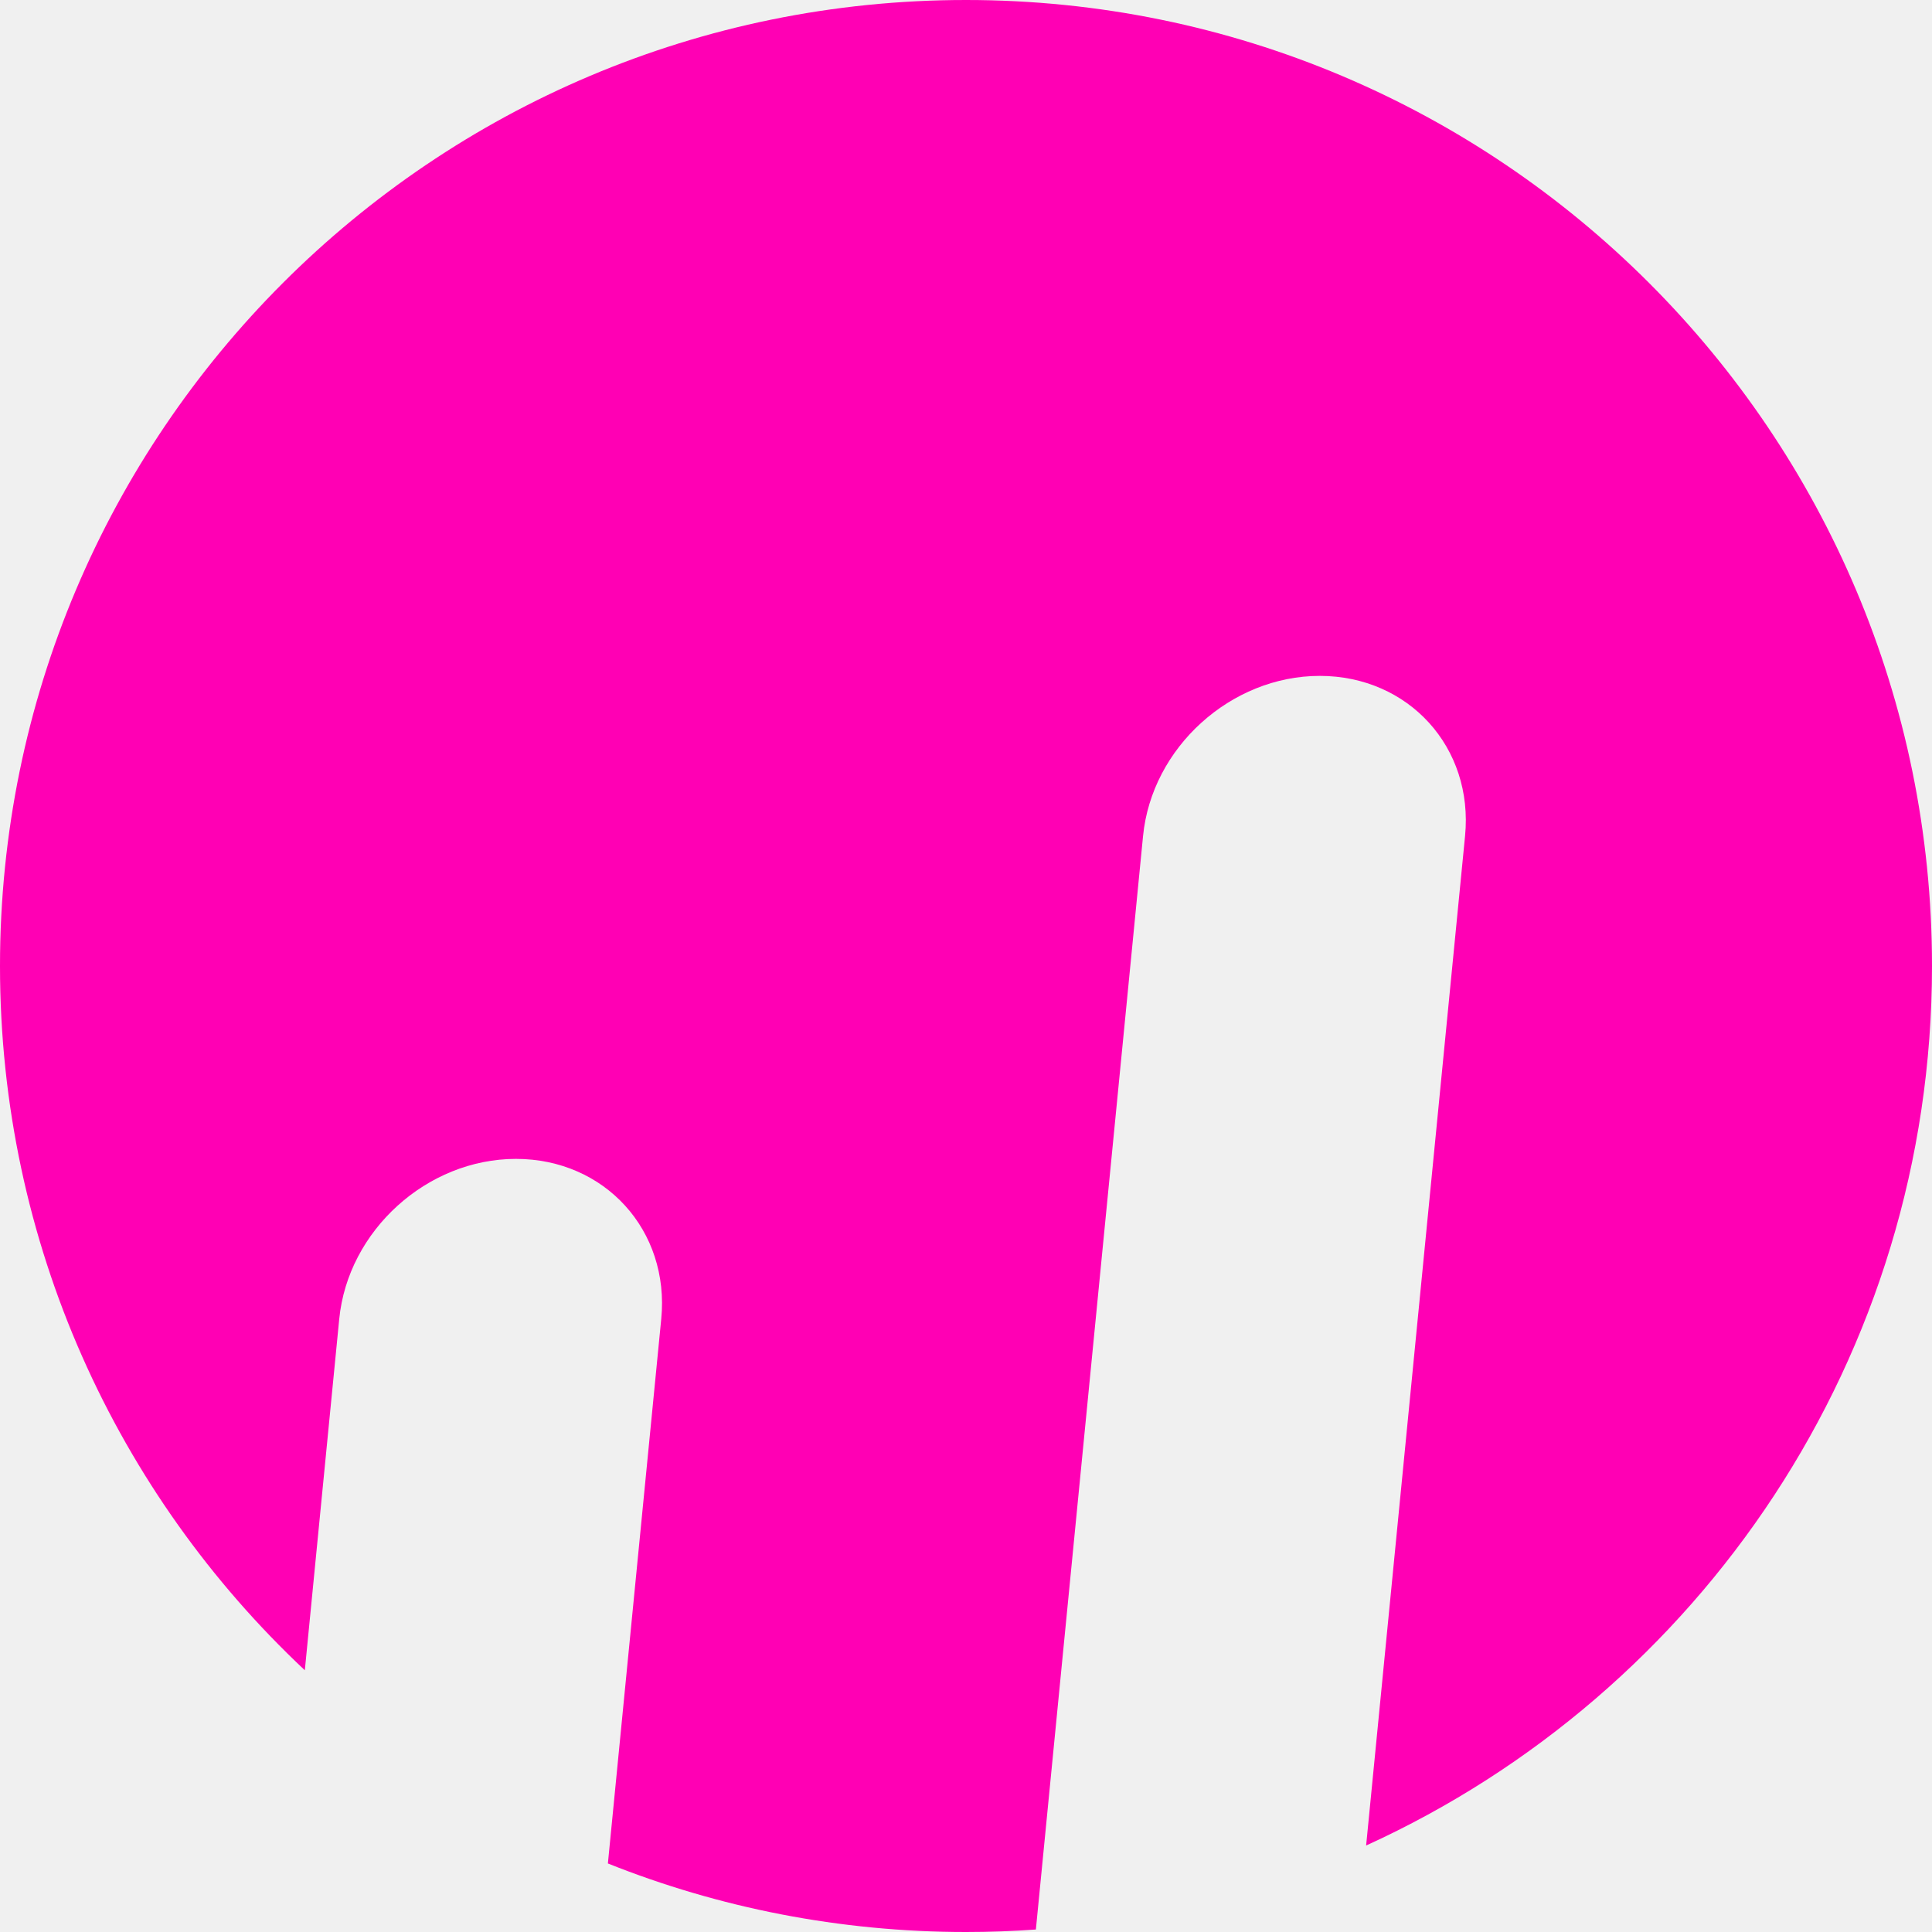
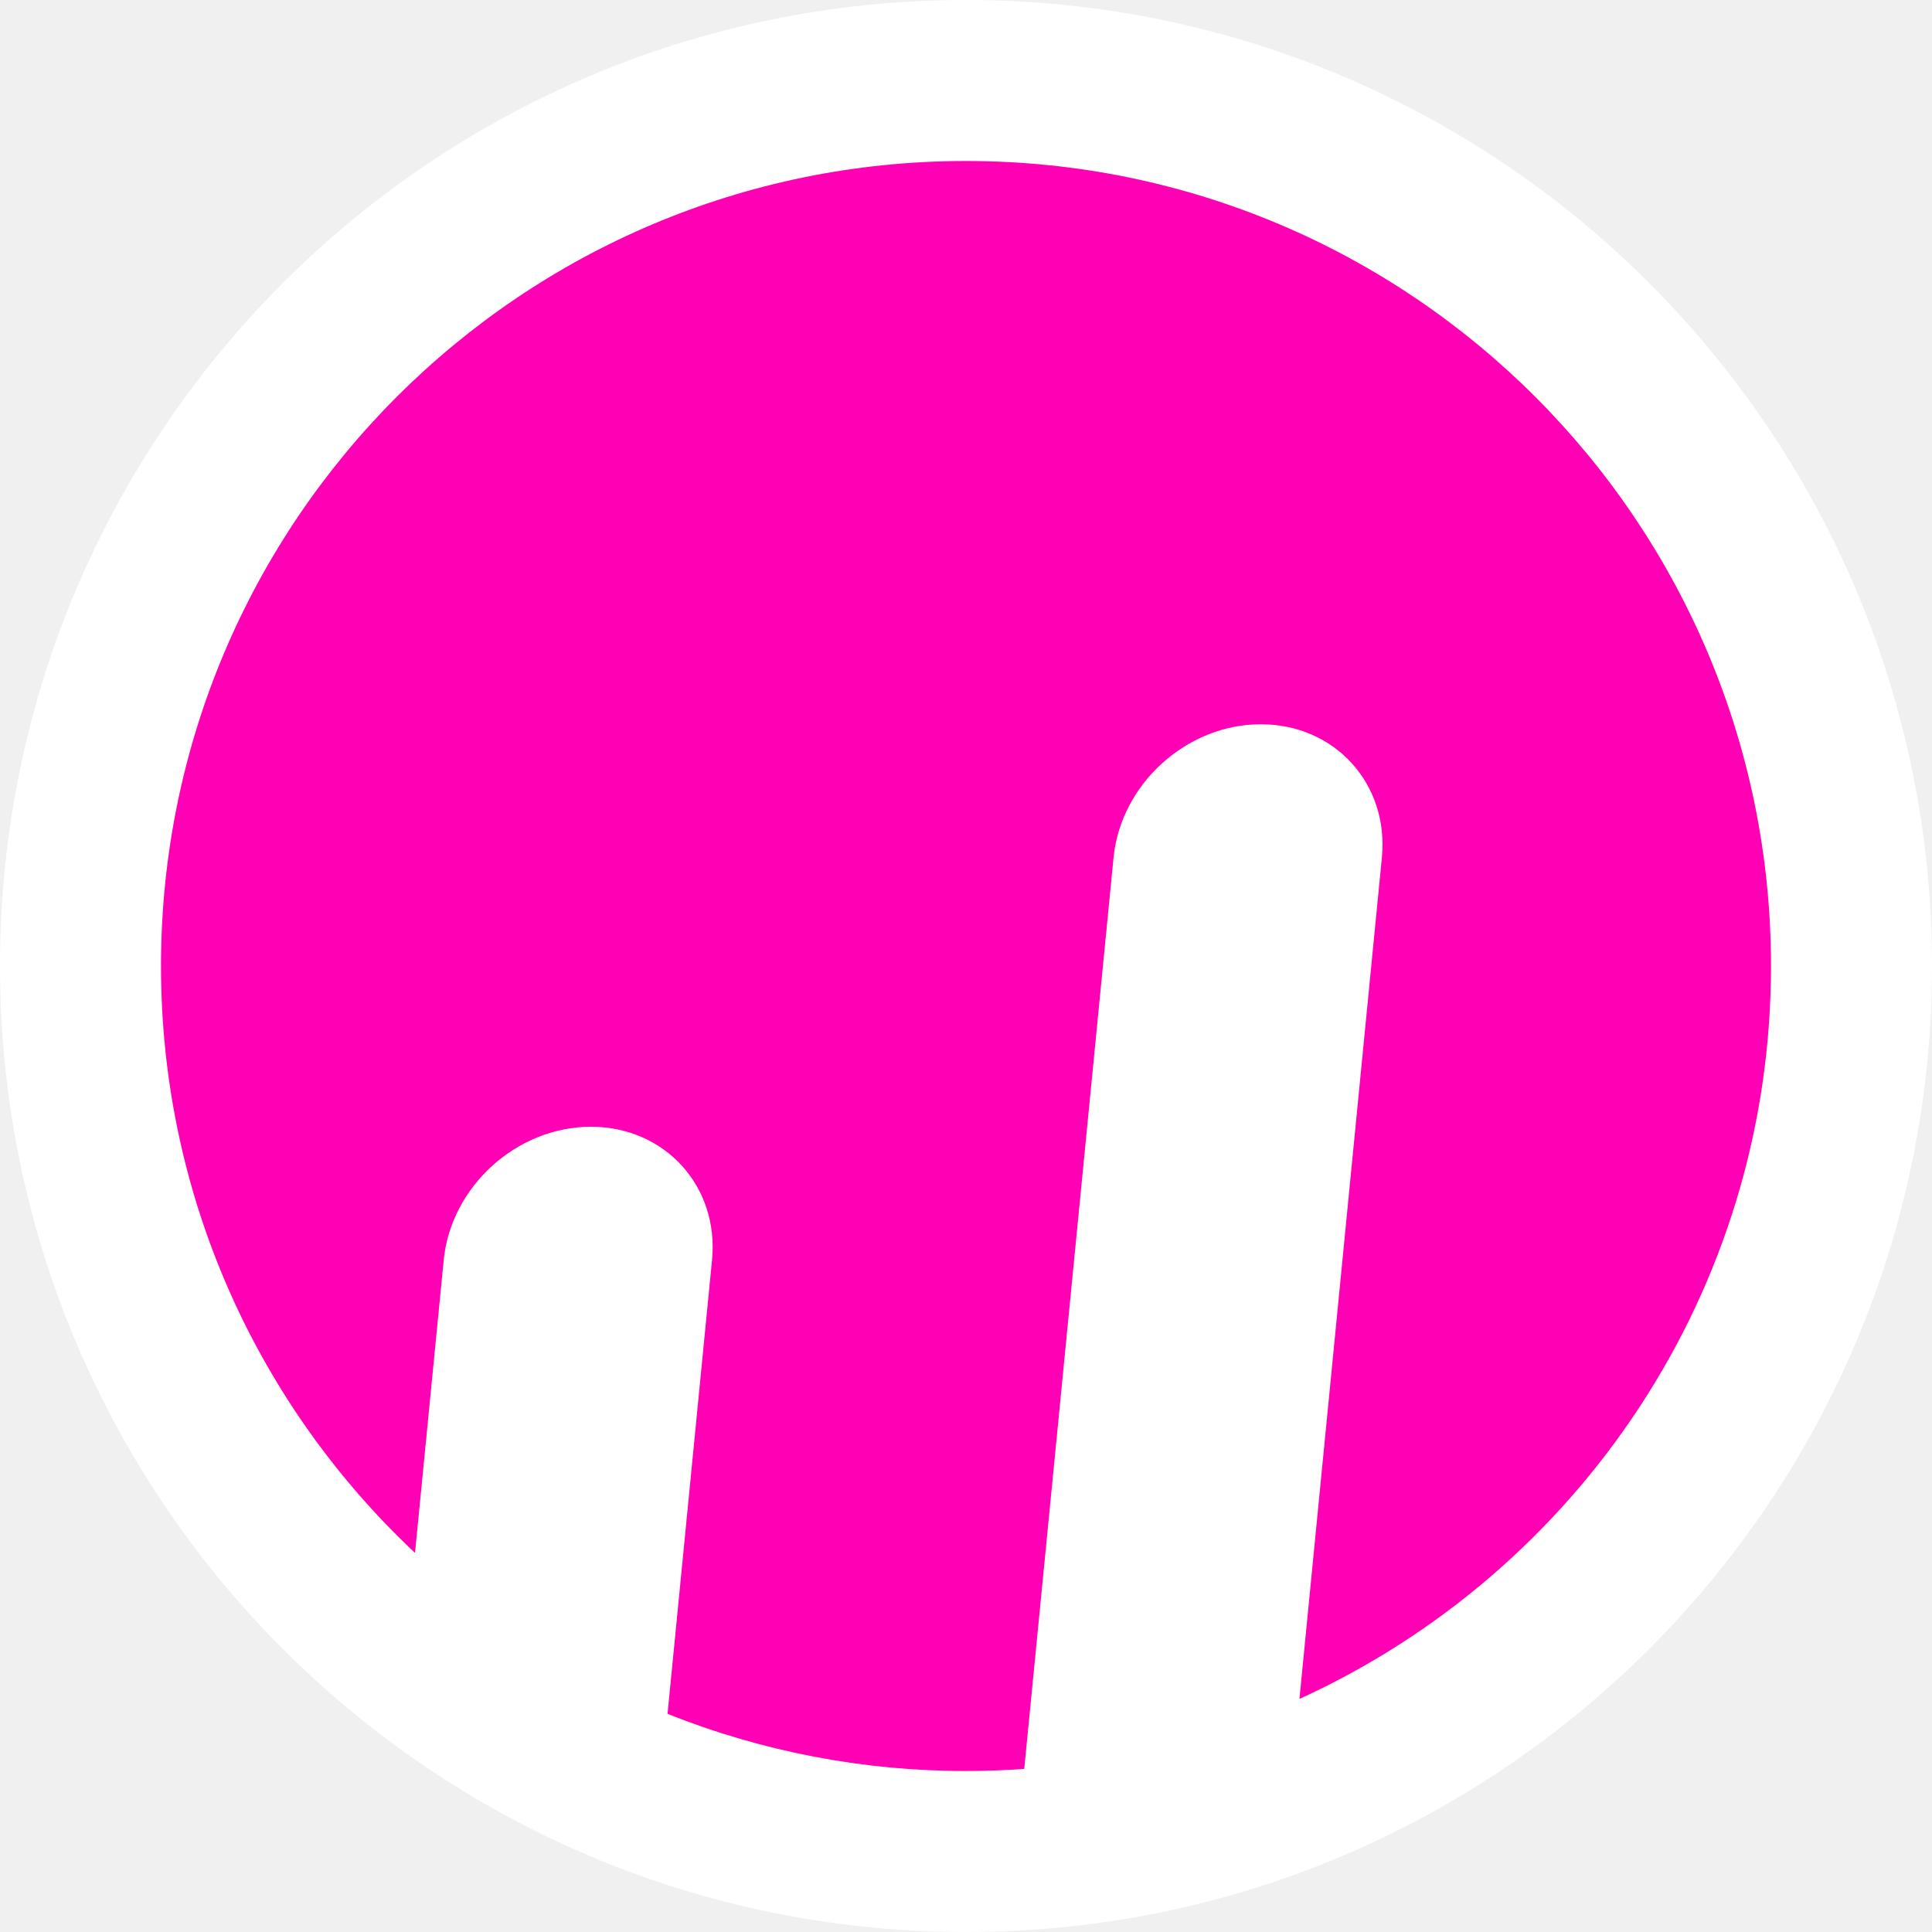
<svg xmlns="http://www.w3.org/2000/svg" width="180" height="180" viewBox="0 0 180 180">
-   <path d="M180 90c0-49.706-40.294-90-90-90S0 40.294 0 90c0 25.874 10.918 49.198 28.4 65.615l3.206-32.727c.808-8.238 8.176-14.917 16.462-14.917 8.285 0 14.347 6.67 13.538 14.92l-4.97 50.724C66.952 177.734 78.21 180 90 180c2.19 0 4.36-.078 6.51-.232l9.986-101.88c.807-8.238 8.176-14.917 16.462-14.917 8.284 0 14.346 6.67 13.538 14.92l-9.217 94.052C158.38 157.77 180 126.41 180 90z" fill="#FF00B4" fill-rule="evenodd" />
+   <g transform="translate(-30 -30)" fill="none" fill-rule="evenodd">
+     <circle fill="#FFF" cx="120" cy="120" r="90" />
+     <path d="M195 120c0-41.42-33.58-75-75-75s-75 33.58-75 75c0 21.562 9.1 40.998 23.666 54.68l2.673-27.273c.67-6.866 6.81-12.43 13.716-12.43 6.903 0 11.955 5.557 11.282 12.43l-4.144 42.27A74.834 74.834 0 0 0 120 195a76.08 76.08 0 0 0 5.426-.193l8.32-84.9c.674-6.866 6.814-12.43 13.72-12.43 6.903 0 11.954 5.557 11.28 12.43l-7.68 78.377C176.983 176.474 195 150.34 195 120z" fill="#FF00B4" />
+   </g>
</svg>
